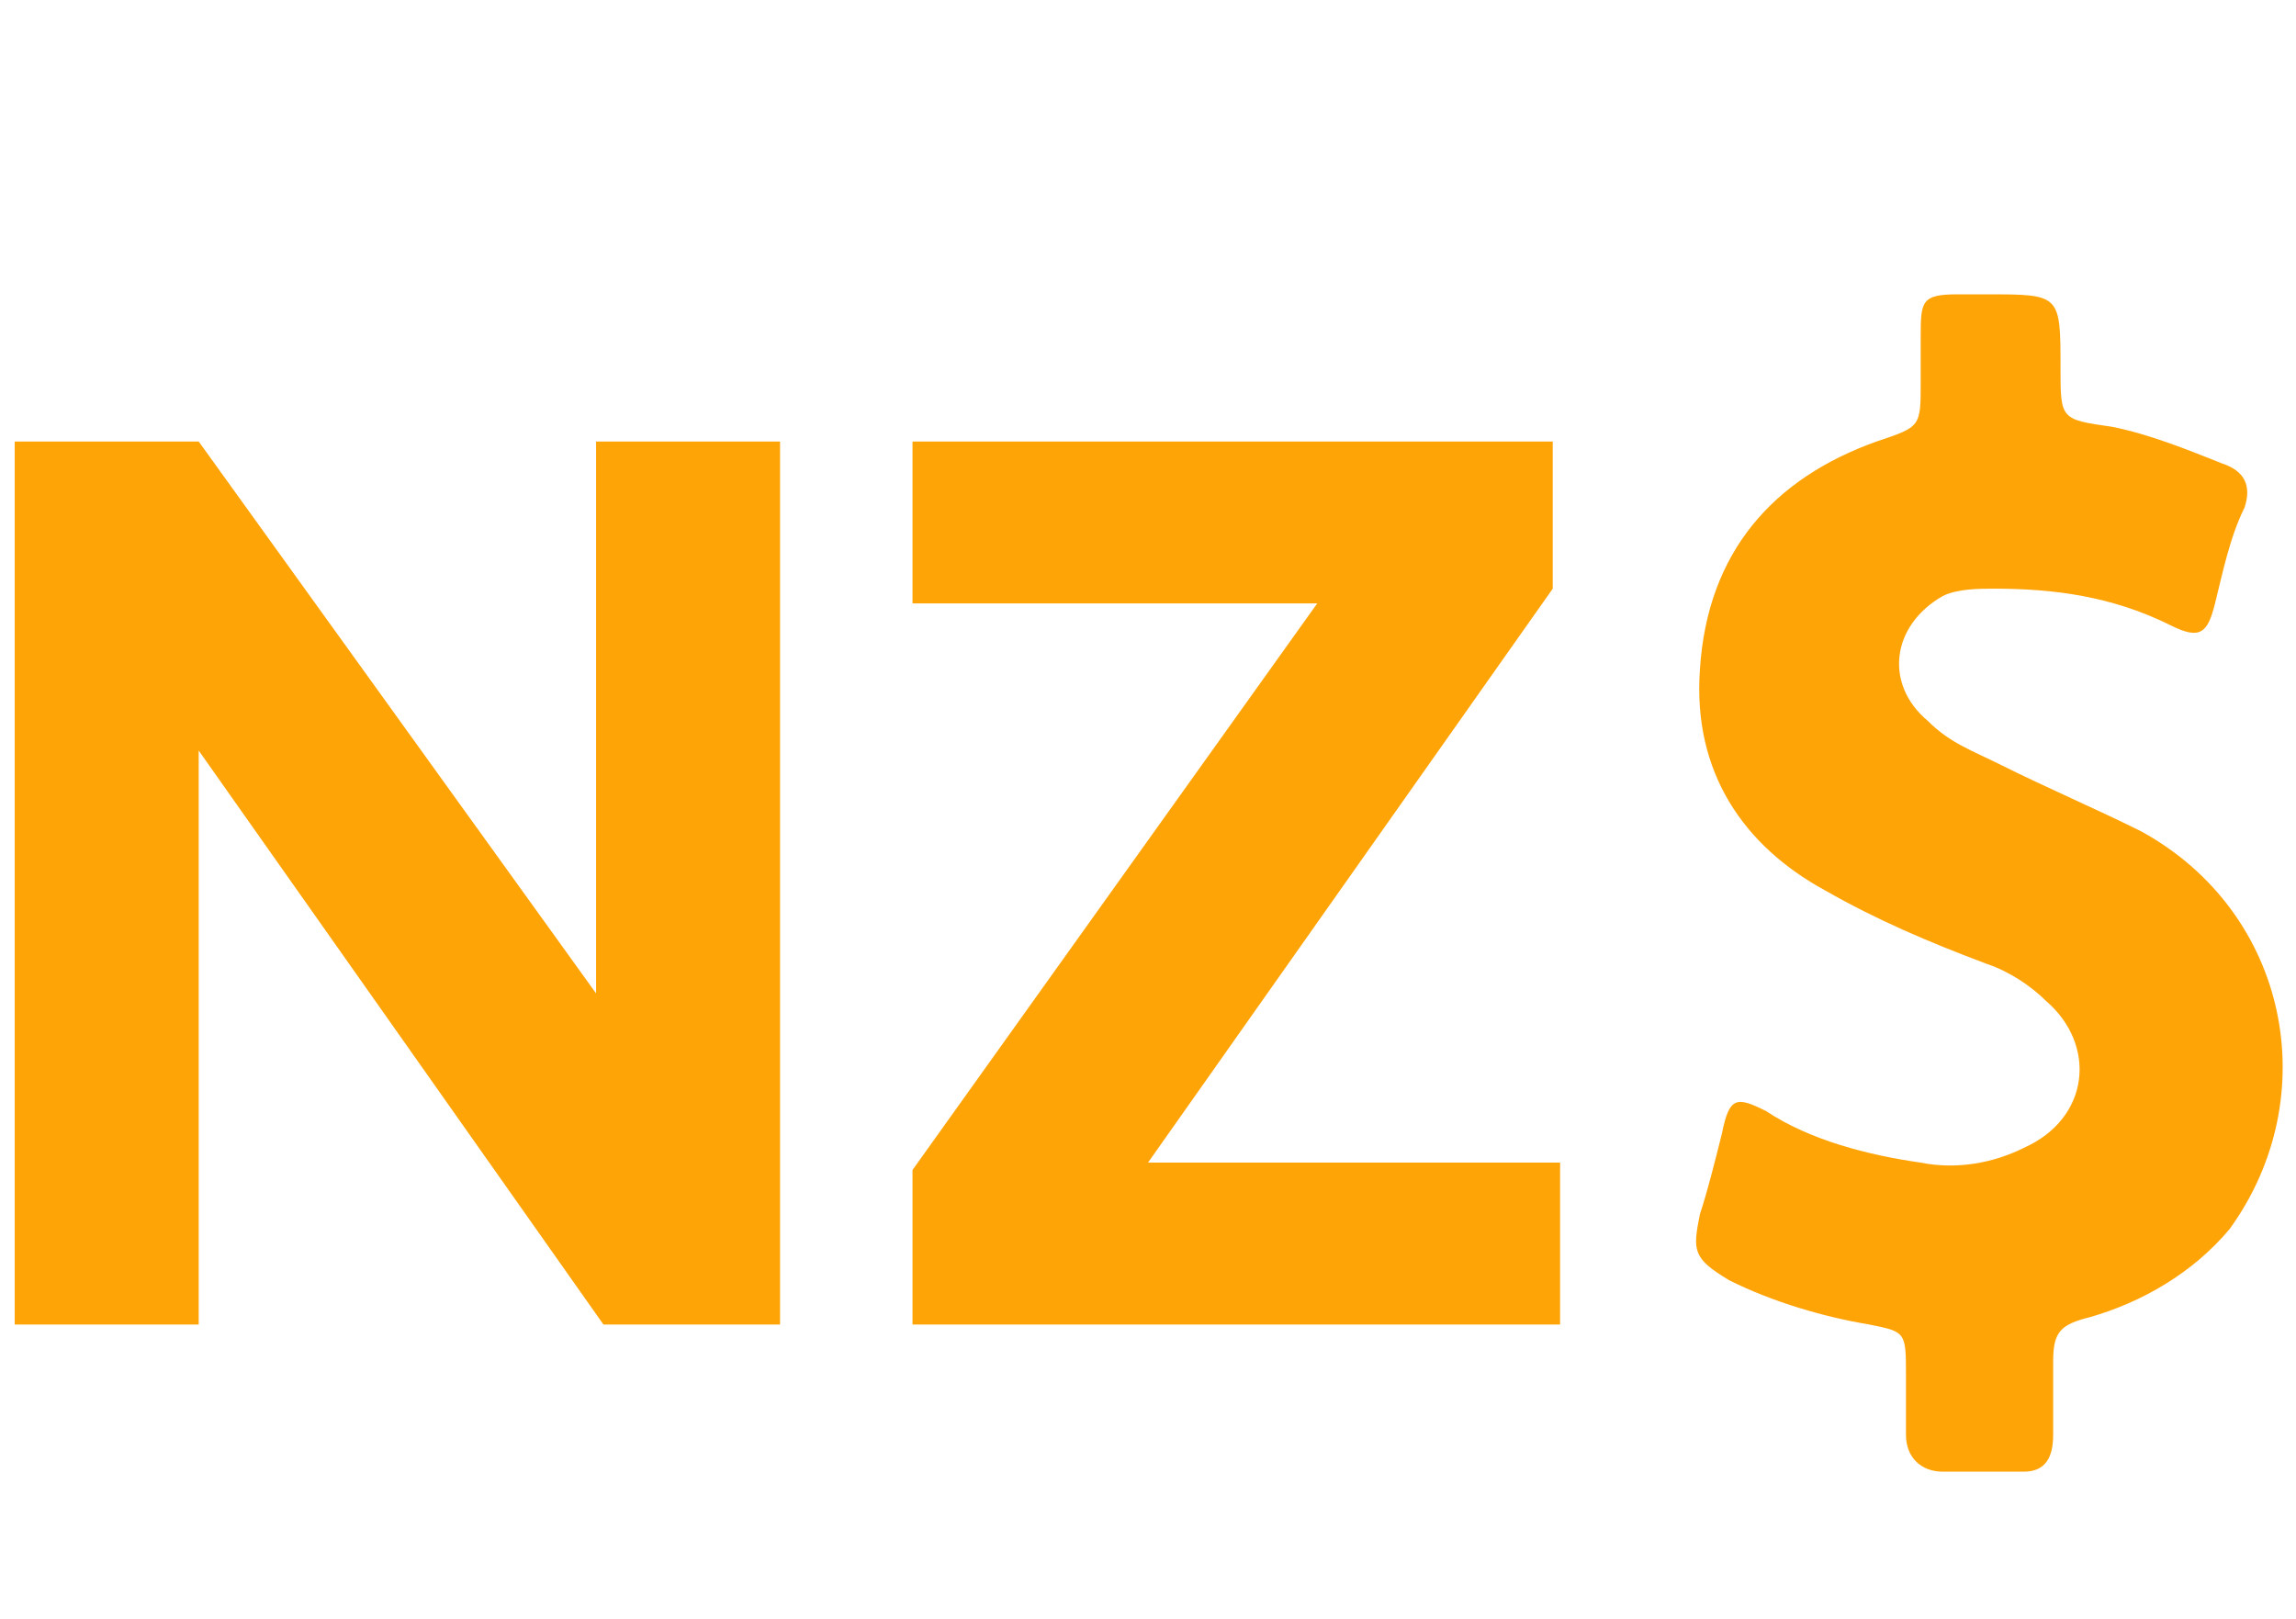
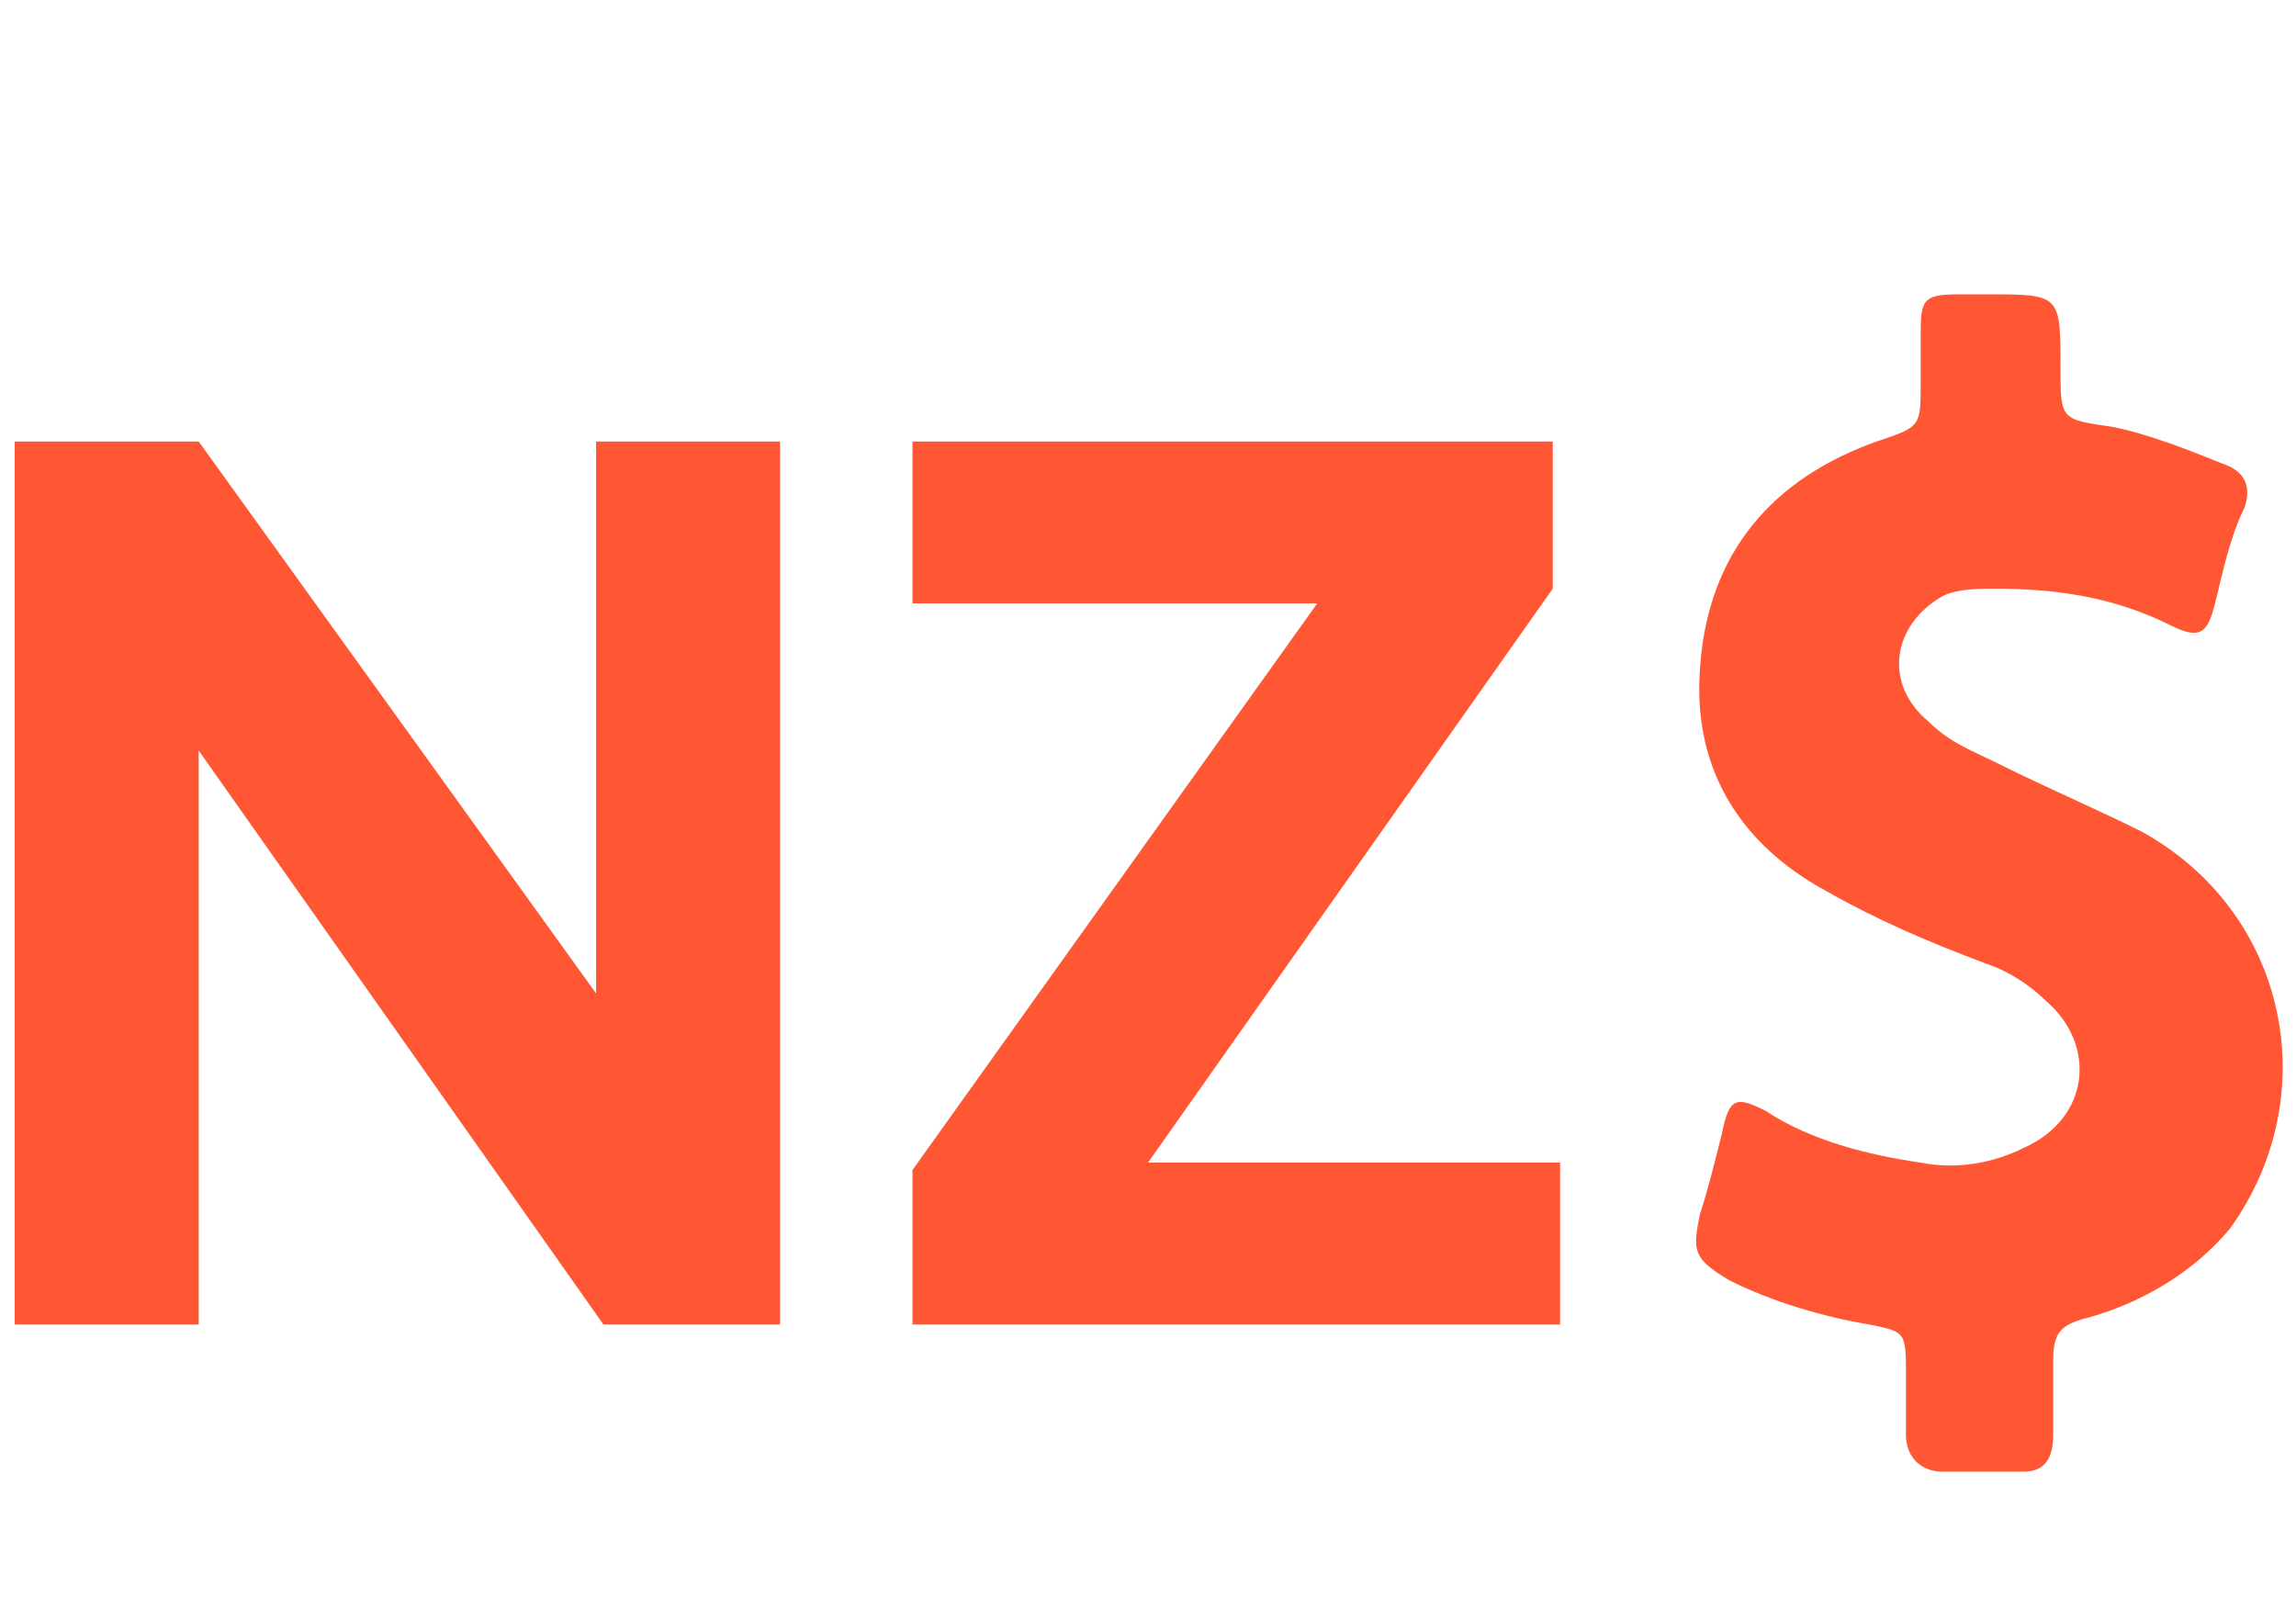
<svg xmlns="http://www.w3.org/2000/svg" version="1.1" id="Слой_1" x="0px" y="0px" viewBox="0 0 31.2 22" style="enable-background:new 0 0 31.2 22;" xml:space="preserve">
  <style type="text/css">
	.st0{enable-background:new    ;}
- 	.st1{fill:#ffa407;}
+ 	.st1{fill:#ff5733;}
</style>
  <g id="Shape_1_1_" class="st0">
    <g id="Shape_1">
      <g>
        <path class="st1" d="M29.1,11.3c-0.6-0.3-1.3-0.6-1.9-0.9c-0.4-0.2-0.7-0.3-1-0.6c-0.6-0.5-0.5-1.3,0.2-1.7C26.6,8,26.9,8,27.1,8     c0.8,0,1.6,0.1,2.4,0.5c0.4,0.2,0.5,0.1,0.6-0.3c0.1-0.4,0.2-0.9,0.4-1.3c0.1-0.3,0-0.5-0.3-0.6c-0.5-0.2-1-0.4-1.5-0.5     C28,5.7,28,5.7,28,5c0-1,0-1-1-1c-0.1,0-0.3,0-0.4,0c-0.5,0-0.5,0.1-0.5,0.6c0,0.2,0,0.4,0,0.6c0,0.6,0,0.6-0.6,0.8     c-1.4,0.5-2.3,1.5-2.4,3.1c-0.1,1.4,0.6,2.4,1.7,3c0.7,0.4,1.4,0.7,2.2,1c0.3,0.1,0.6,0.3,0.8,0.5c0.7,0.6,0.6,1.6-0.3,2     c-0.4,0.2-0.9,0.3-1.4,0.2c-0.7-0.1-1.5-0.3-2.1-0.7c-0.4-0.2-0.5-0.2-0.6,0.3c-0.1,0.4-0.2,0.8-0.3,1.1C23,17,23,17.1,23.5,17.4     c0.6,0.3,1.3,0.5,1.9,0.6c0.5,0.1,0.5,0.1,0.5,0.7c0,0.3,0,0.5,0,0.8s0.2,0.5,0.5,0.5c0.4,0,0.7,0,1.1,0c0.3,0,0.4-0.2,0.4-0.5     s0-0.7,0-1c0-0.4,0.1-0.5,0.5-0.6c0.7-0.2,1.4-0.6,1.9-1.2C31.6,14.9,31.1,12.4,29.1,11.3z" />
      </g>
    </g>
  </g>
  <g id="NZ_1_" class="st0">
    <g id="NZ">
      <g>
        <path class="st1" d="M8.1,13.5L2.7,6H0.2v12h2.5v-7.8L8.2,18h2.4V6H8.1V13.5z M15.6,15.8L21.1,8V6h-8.7v2.2h5.5l-5.5,7.7V18h8.8     v-2.2H15.6z" />
      </g>
    </g>
  </g>
</svg>
